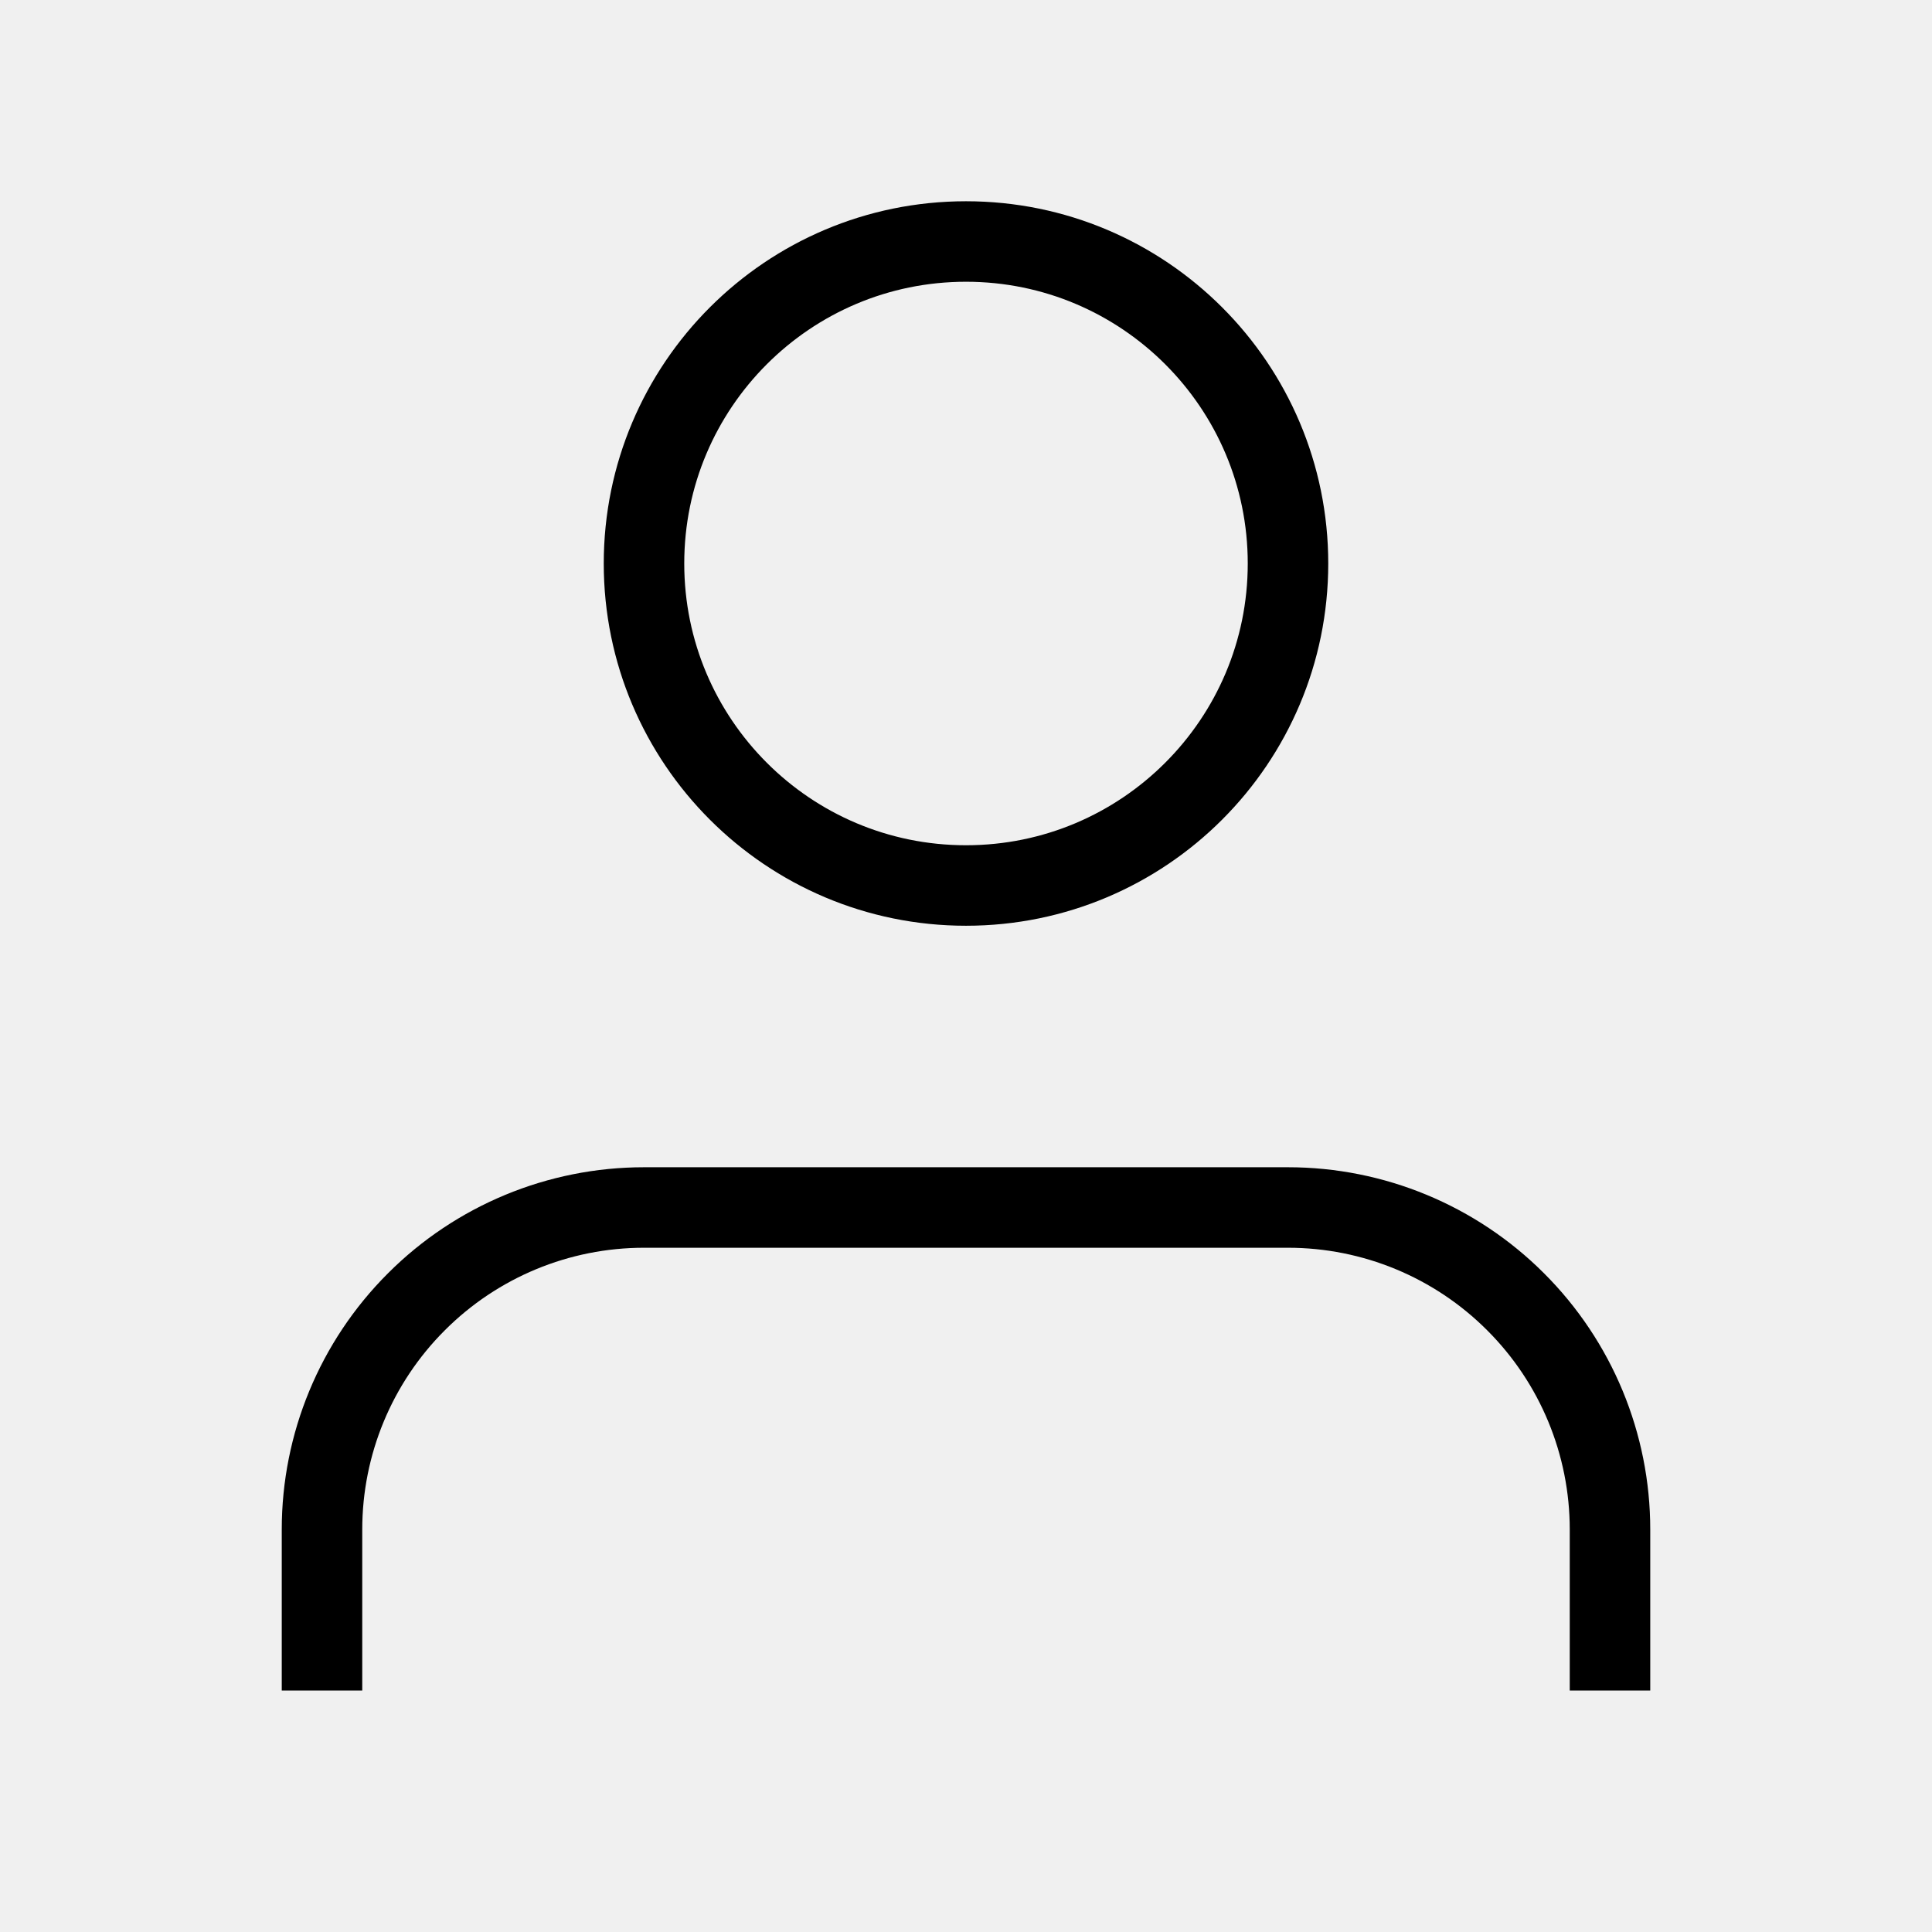
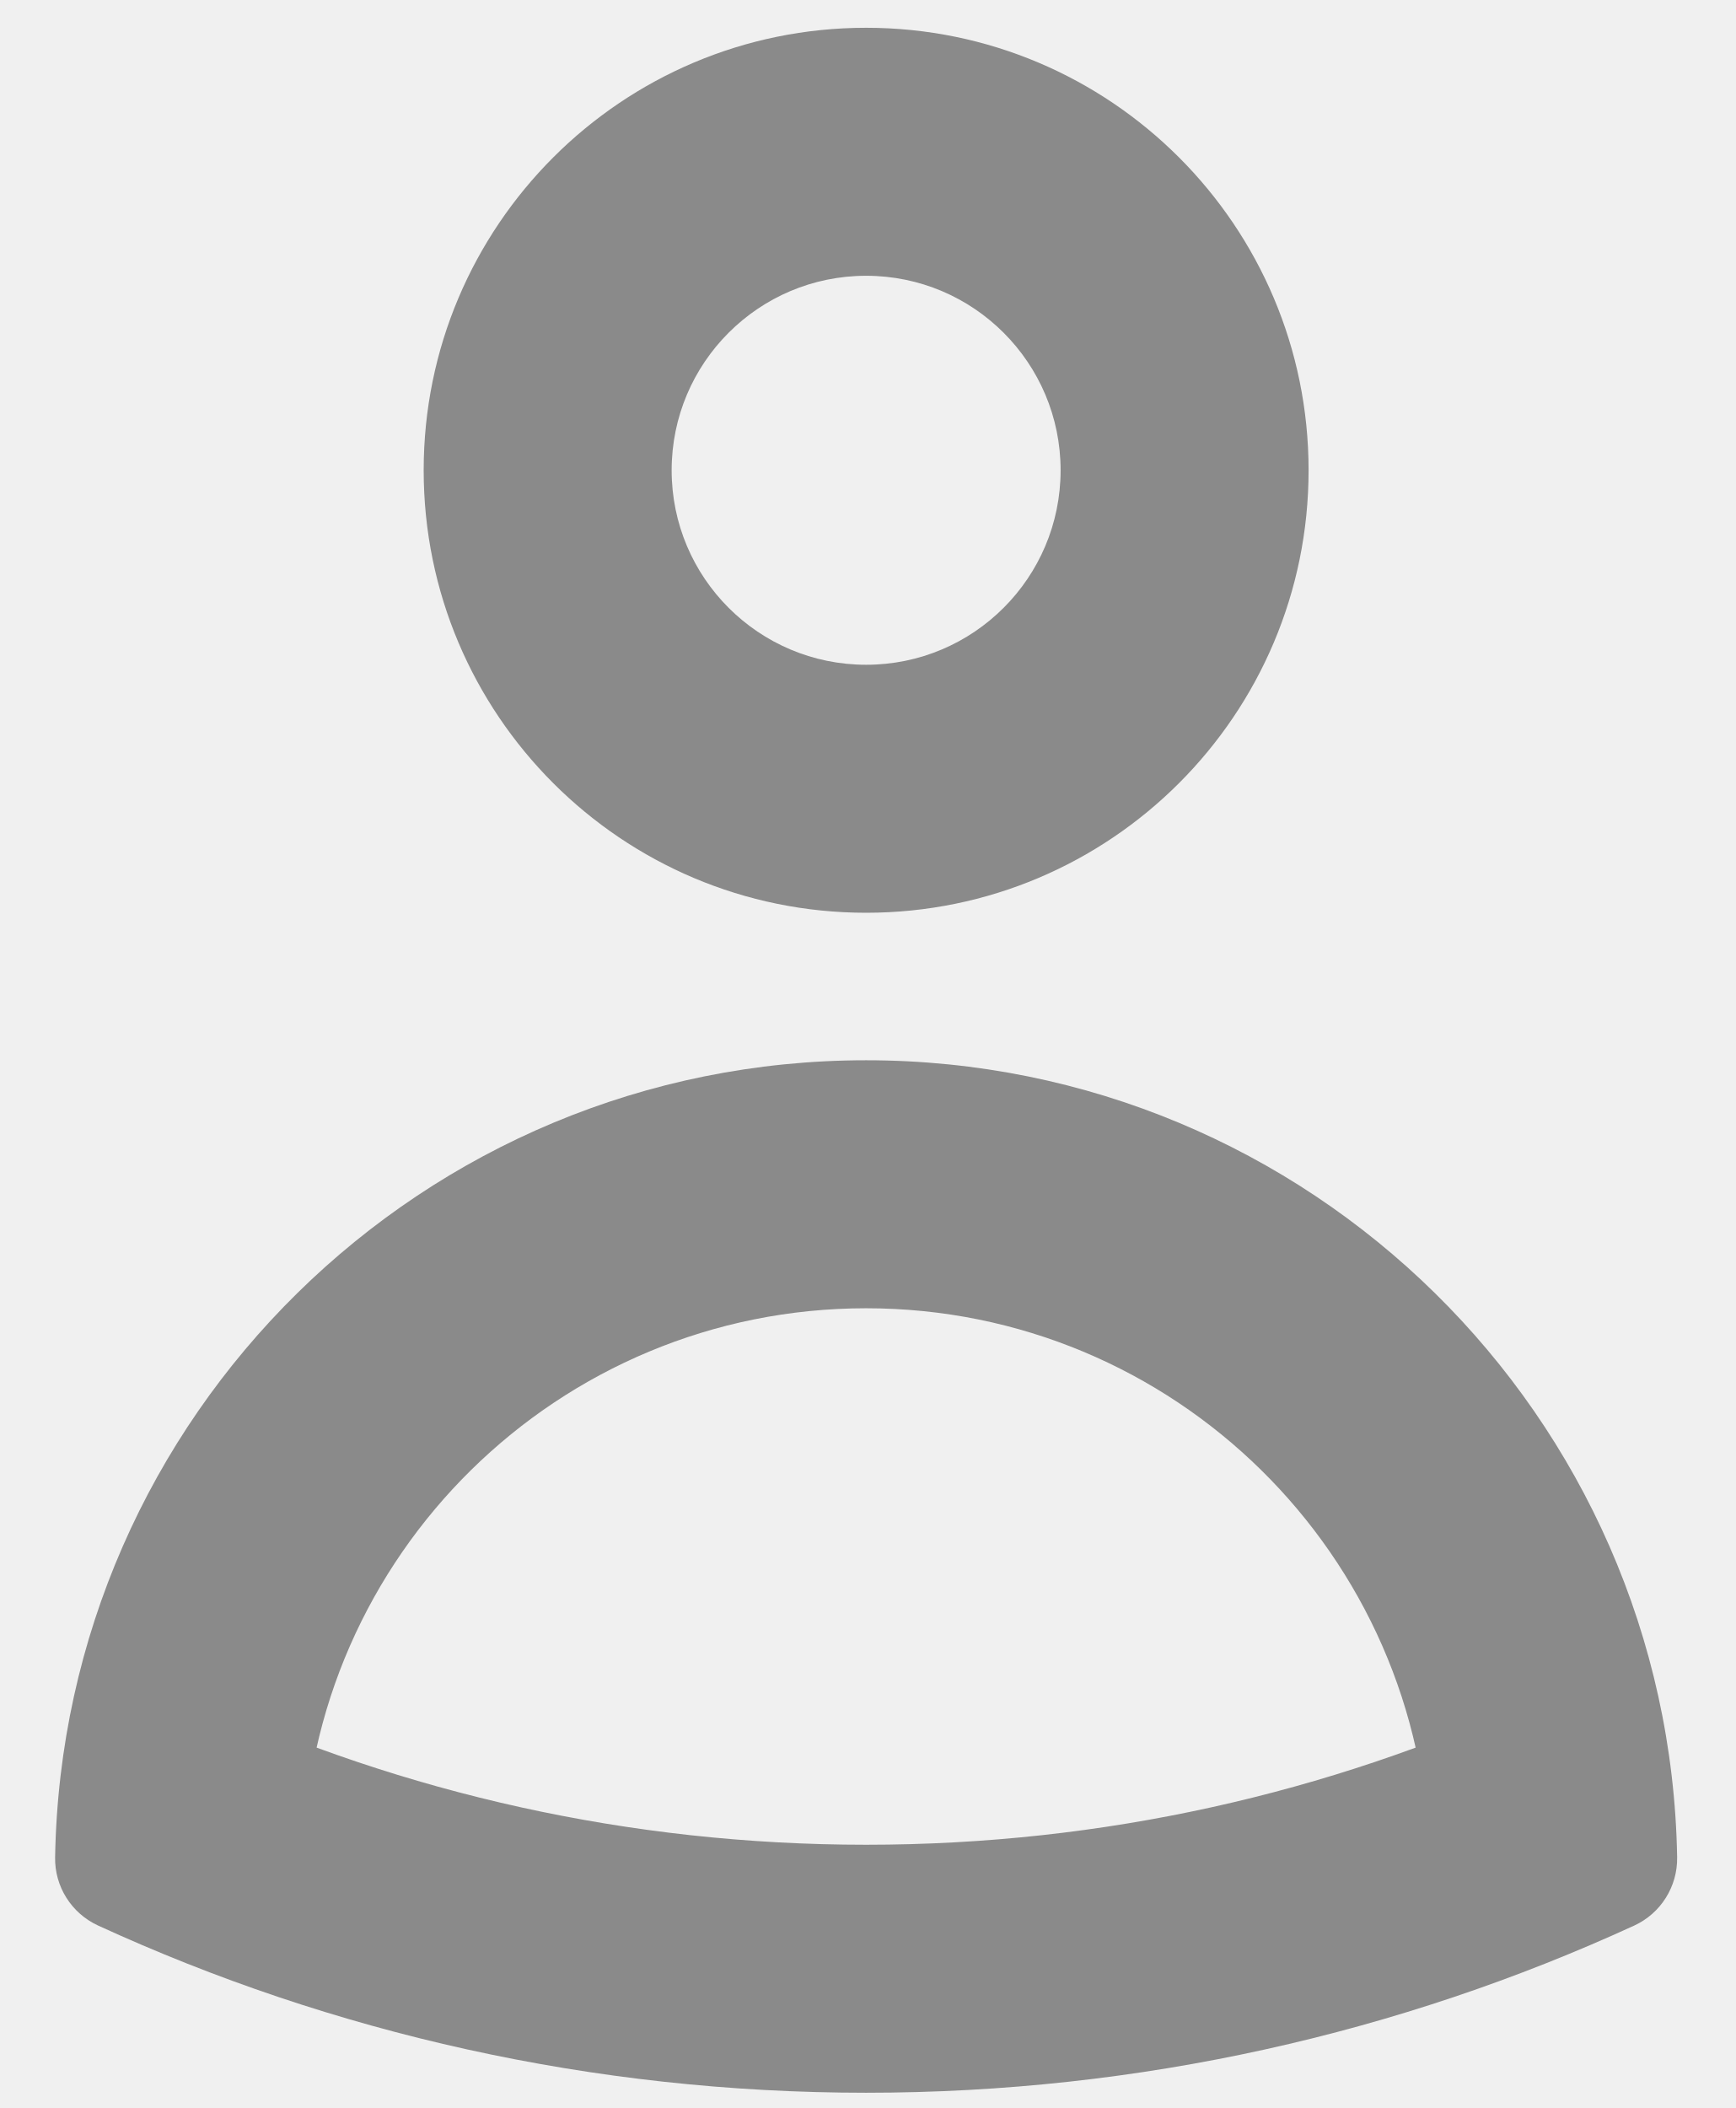
- <svg xmlns="http://www.w3.org/2000/svg" width="24" height="24" viewBox="0 0 24 24" fill="none">
-   <path d="M20 21V19C20 17.939 19.579 16.922 18.828 16.172C18.078 15.421 17.061 15 16 15H8C6.939 15 5.922 15.421 5.172 16.172C4.421 16.922 4 17.939 4 19V21" stroke="currentColor" strokeWidth="2" strokeLinecap="round" strokeLinejoin="round" />
-   <path d="M12 11C14.209 11 16 9.209 16 7C16 4.791 14.209 3 12 3C9.791 3 8 4.791 8 7C8 9.209 9.791 11 12 11Z" stroke="currentColor" strokeWidth="2" strokeLinecap="round" strokeLinejoin="round" />
+ <svg xmlns="http://www.w3.org/2000/svg" width="28" height="34" viewBox="0 0 28 34" fill="none">
+   <mask id="path-1-inside-1_159_20" fill="white">
+     <path fill-rule="evenodd" clip-rule="evenodd" d="M6.834 7.585C6.834 3.644 10.029 0.448 13.971 0.448C17.913 0.448 21.108 3.644 21.108 7.585C21.108 11.527 17.913 14.722 13.971 14.722C10.029 14.722 6.834 11.527 6.834 7.585Z" />
+     <path fill-rule="evenodd" clip-rule="evenodd" d="M0.889 29.956C1.011 22.835 6.821 17.101 13.971 17.101C21.121 17.101 26.931 22.835 27.053 29.956C27.061 30.428 26.789 30.861 26.36 31.058C22.587 32.789 18.39 33.754 13.971 33.754C9.552 33.754 5.355 32.789 1.582 31.057C1.153 30.86 0.88 30.428 0.889 29.956Z" />
+   </mask>
+   <path d="M0.889 29.956L4.888 30.025L0.889 29.956ZM27.053 29.956L31.053 29.888L31.053 29.887L27.053 29.956ZM26.36 31.058L28.028 34.693L28.028 34.693L26.36 31.058ZM1.582 31.057L-0.087 34.693H-0.087L1.582 31.057ZM13.971 0.448V-3.552C7.82 -3.552 2.834 1.434 2.834 7.585H6.834H10.834C10.834 5.853 12.239 4.448 13.971 4.448V0.448ZM21.108 7.585H25.108C25.108 1.434 20.122 -3.552 13.971 -3.552V0.448V4.448C15.703 4.448 17.108 5.853 17.108 7.585H21.108ZM13.971 14.722V18.722C20.122 18.722 25.108 13.736 25.108 7.585H21.108H17.108C17.108 9.318 15.703 10.722 13.971 10.722V14.722ZM6.834 7.585H2.834C2.834 13.736 7.82 18.722 13.971 18.722V14.722V10.722C12.239 10.722 10.834 9.318 10.834 7.585H6.834ZM13.971 17.101V13.101C4.635 13.101 -2.951 20.588 -3.111 29.887L0.889 29.956L4.888 30.025C4.973 25.082 9.007 21.101 13.971 21.101V17.101ZM27.053 29.956L31.053 29.887C30.893 20.588 23.307 13.101 13.971 13.101V17.101V21.101C18.934 21.101 22.969 25.082 23.054 30.025L27.053 29.956ZM26.36 31.058L28.028 34.693C29.901 33.834 31.088 31.948 31.053 29.888L27.053 29.956L23.054 30.025C23.035 28.909 23.677 27.888 24.692 27.422L26.36 31.058ZM13.971 33.754V37.754C18.978 37.754 23.742 36.66 28.028 34.693L26.36 31.058L24.692 27.422C21.432 28.918 17.803 29.754 13.971 29.754V33.754ZM1.582 31.057L-0.087 34.693C4.199 36.66 8.965 37.754 13.971 37.754V33.754V29.754C10.14 29.754 6.511 28.918 3.25 27.422L1.582 31.057ZM0.889 29.956L-3.111 29.887C-3.146 31.947 -1.959 33.833 -0.087 34.693L1.582 31.057L3.25 27.422C4.264 27.887 4.907 28.909 4.888 30.025L0.889 29.956Z" fill="#8A8A8A" mask="url(#path-1-inside-1_159_20)" />
</svg>
